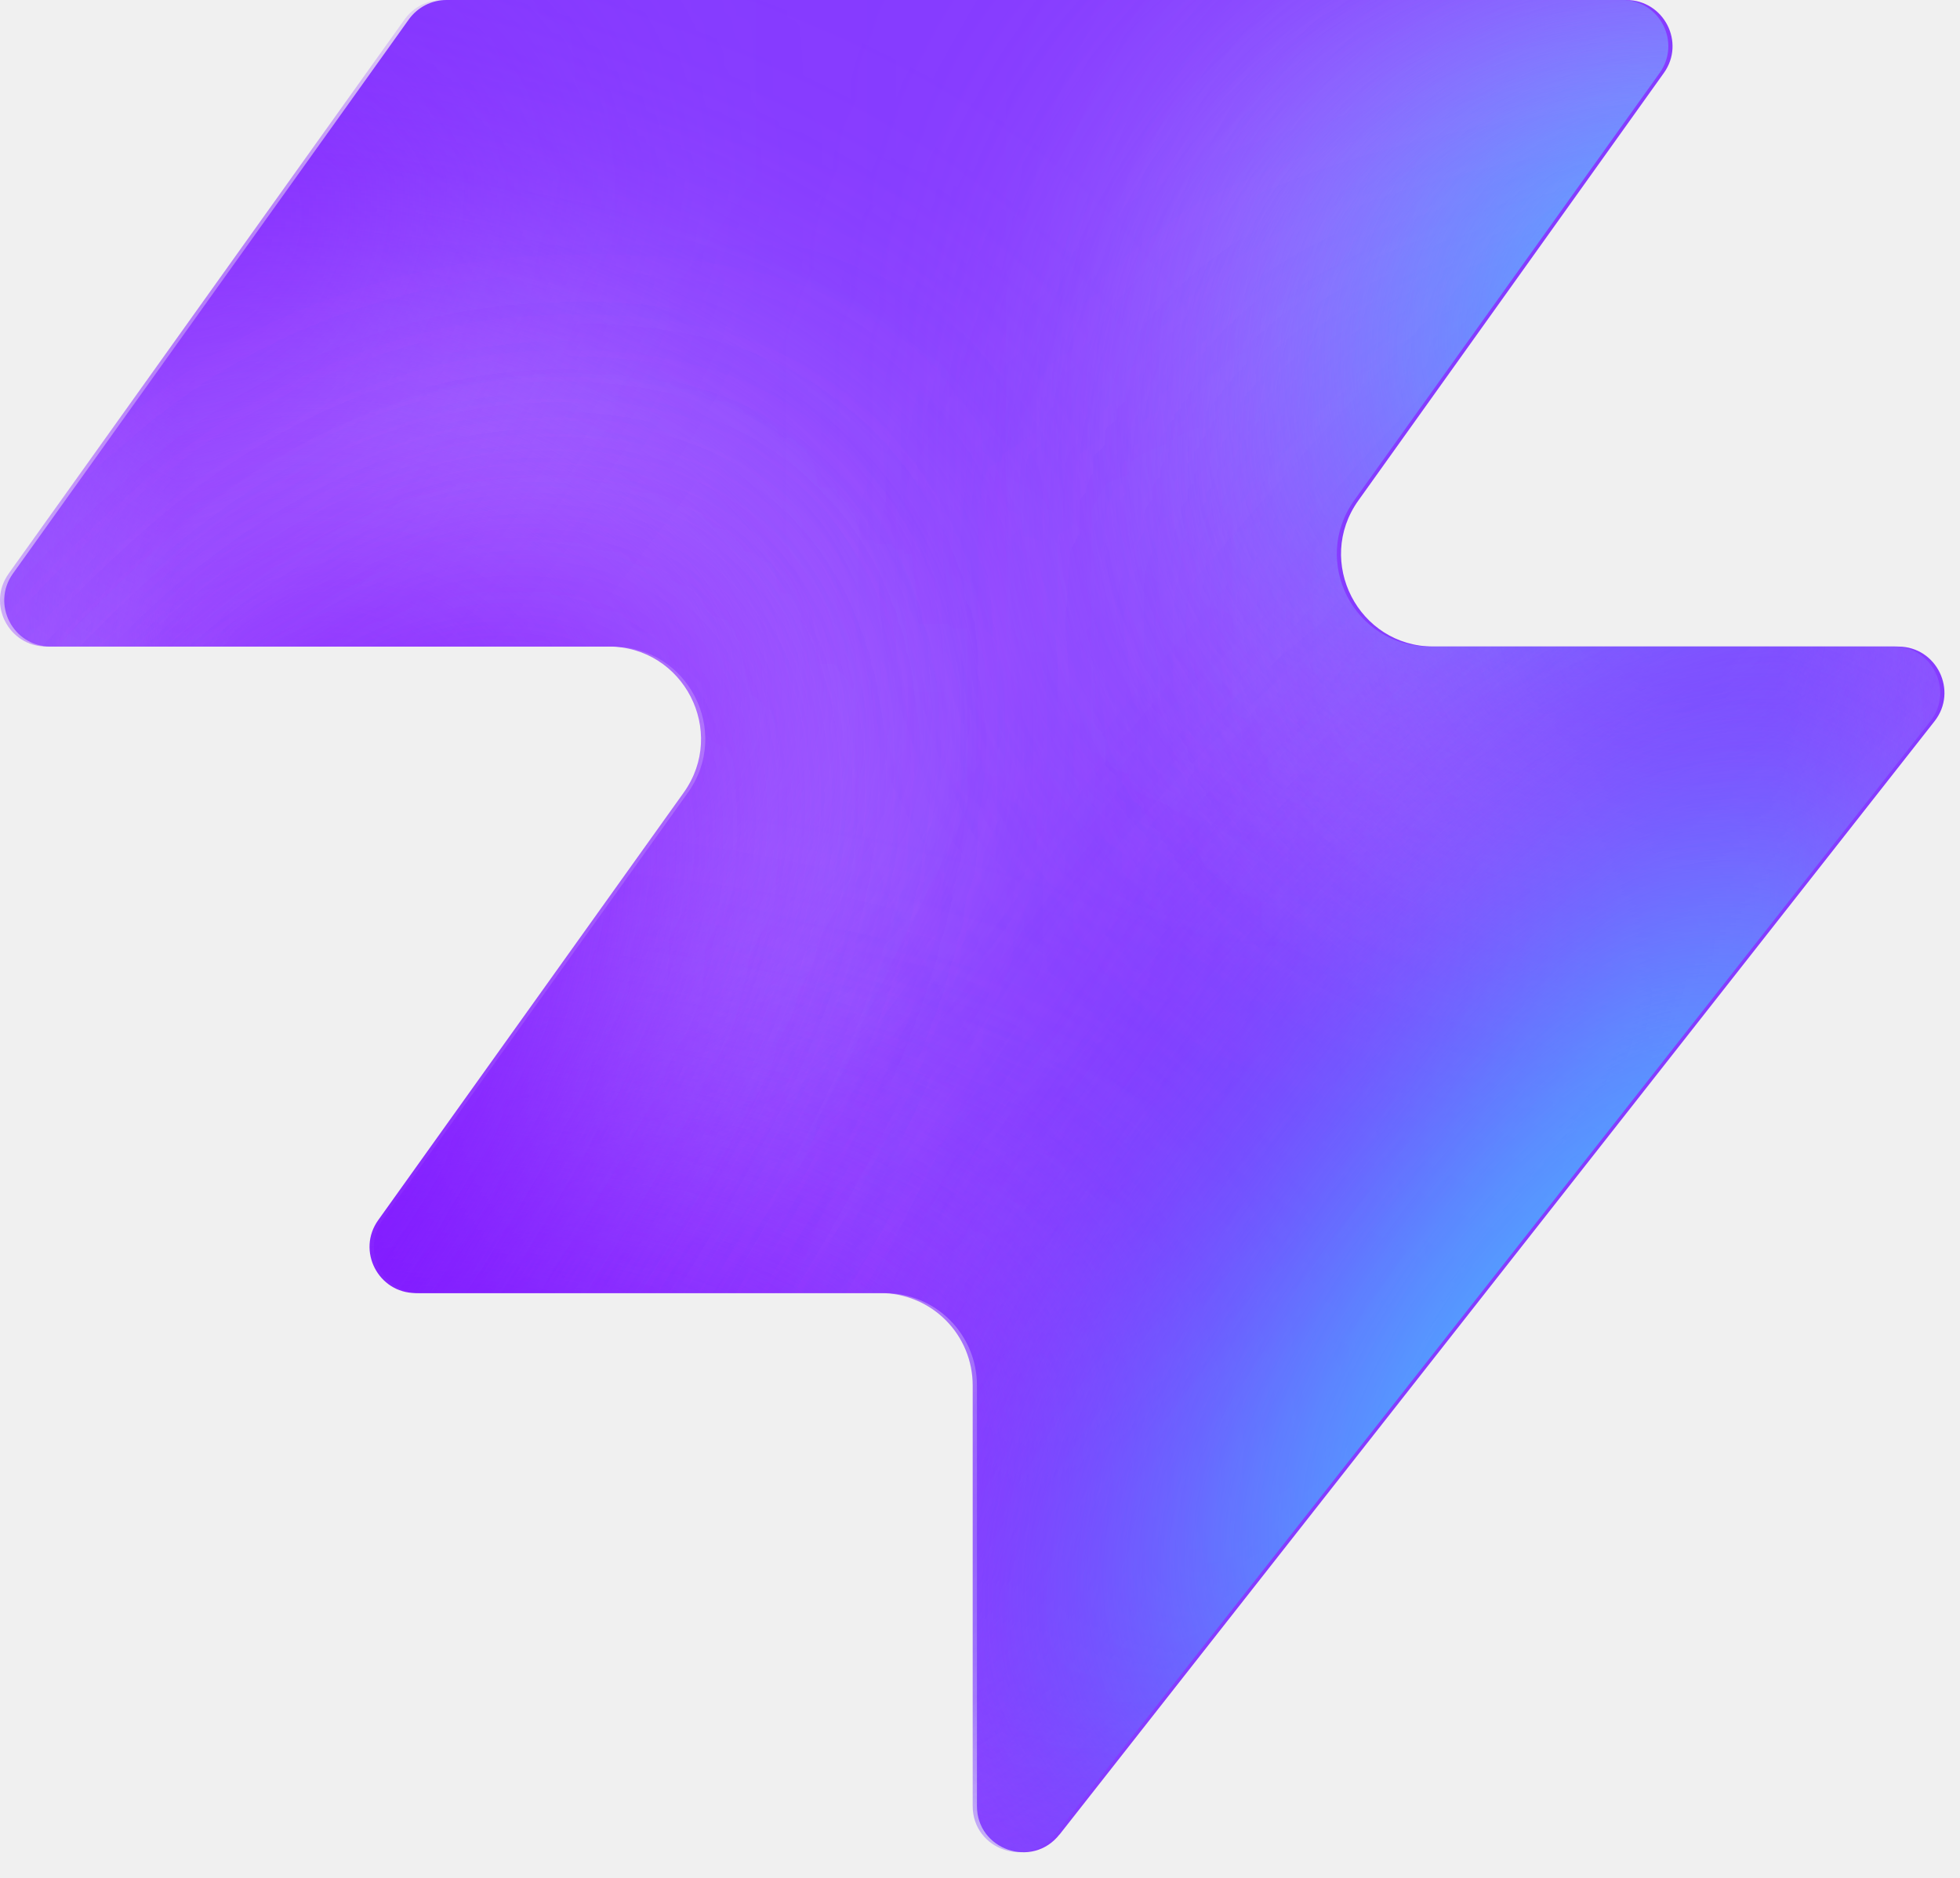
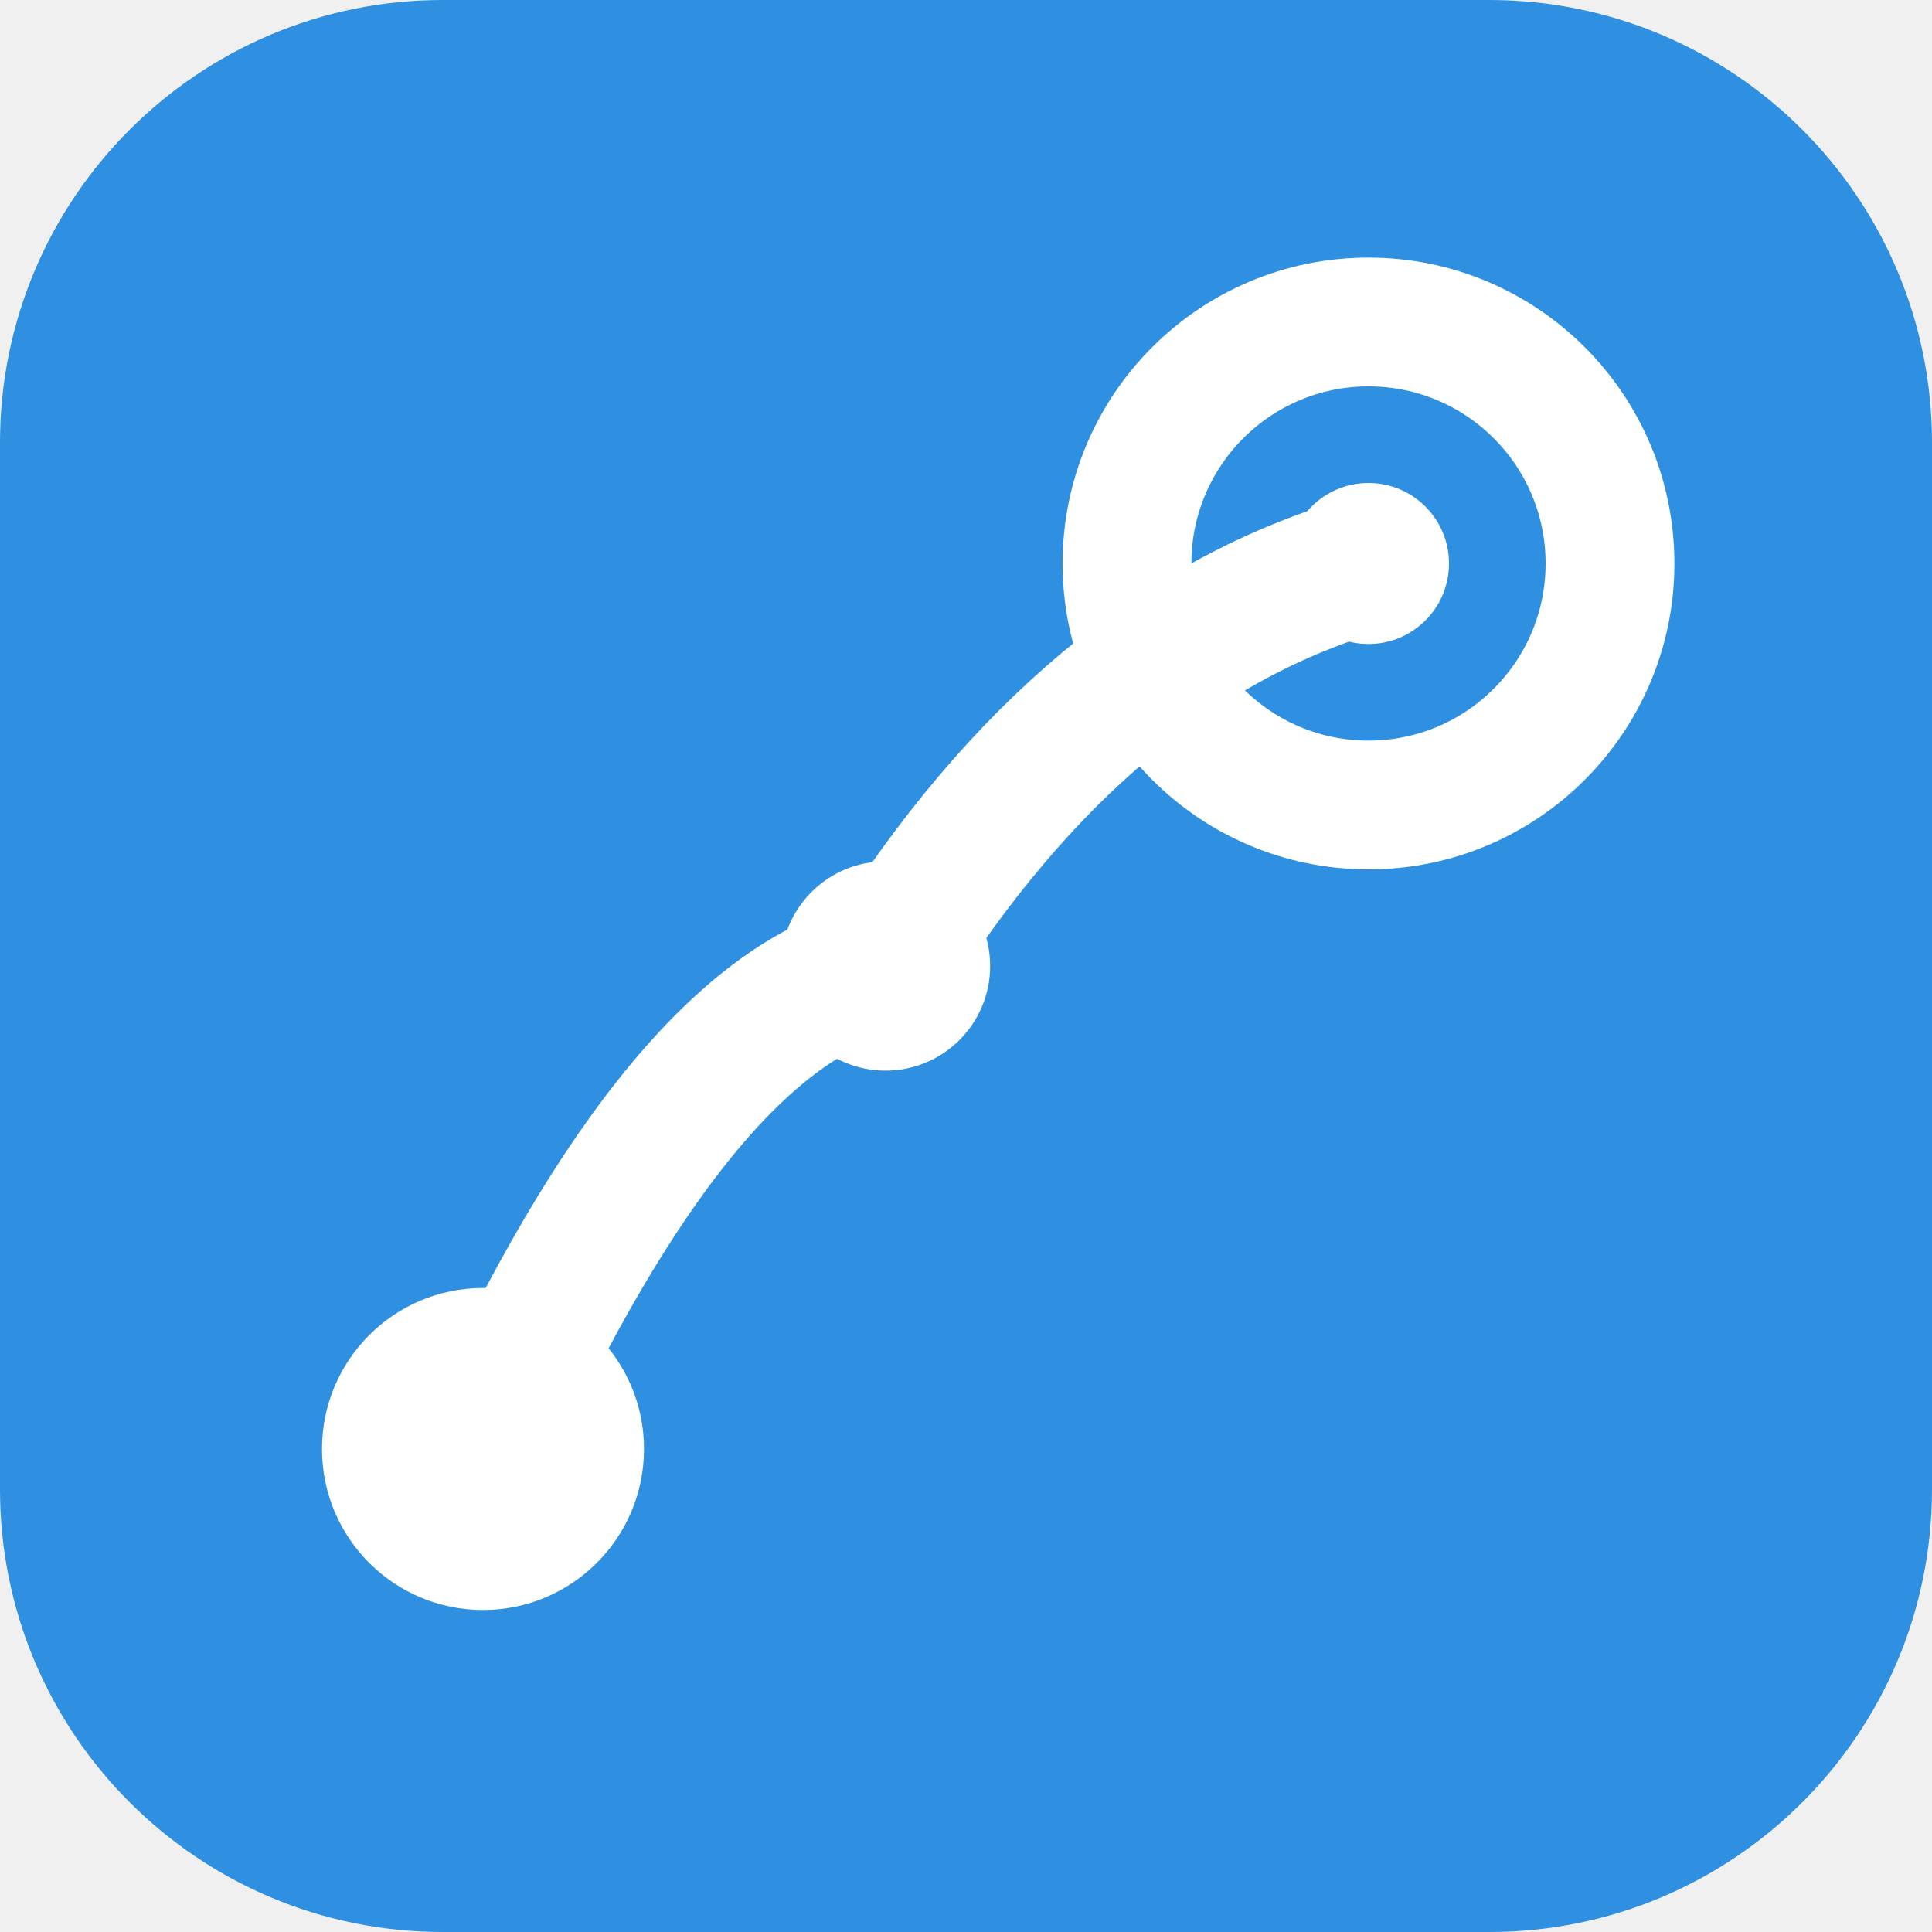
- <svg xmlns="http://www.w3.org/2000/svg" width="48" height="46" fill="none" viewBox="0 0 48 46">
-   <path fill="#863bff" d="M25.946 44.938c-.664.845-2.021.375-2.021-.698V33.937a2.26 2.26 0 0 0-2.262-2.262H10.287c-.92 0-1.456-1.04-.92-1.788l7.48-10.471c1.07-1.497 0-3.578-1.842-3.578H1.237c-.92 0-1.456-1.04-.92-1.788L10.013.474c.214-.297.556-.474.92-.474h28.894c.92 0 1.456 1.04.92 1.788l-7.48 10.471c-1.07 1.498 0 3.579 1.842 3.579h11.377c.943 0 1.473 1.088.89 1.83L25.947 44.94z" style="fill:#863bff;fill:color(display-p3 .525 .23 1);fill-opacity:1" />
-   <mask id="a" width="48" height="46" x="0" y="0" maskUnits="userSpaceOnUse" style="mask-type:alpha">
-     <path fill="#000" d="M25.842 44.938c-.664.844-2.021.375-2.021-.698V33.937a2.26 2.26 0 0 0-2.262-2.262H10.183c-.92 0-1.456-1.04-.92-1.788l7.48-10.471c1.07-1.498 0-3.579-1.842-3.579H1.133c-.92 0-1.456-1.04-.92-1.787L9.91.473c.214-.297.556-.474.92-.474h28.894c.92 0 1.456 1.04.92 1.788l-7.48 10.471c-1.07 1.498 0 3.578 1.842 3.578h11.377c.943 0 1.473 1.088.89 1.832L25.843 44.94z" style="fill:#000;fill-opacity:1" />
-   </mask>
-   <g mask="url(#a)">
-     <g filter="url(#b)">
-       <ellipse cx="5.508" cy="14.704" fill="#ede6ff" rx="5.508" ry="14.704" style="fill:#ede6ff;fill:color(display-p3 .927 .903 1);fill-opacity:1" transform="matrix(.00324 1 1 -.00324 -4.47 31.516)" />
-     </g>
-     <g filter="url(#c)">
-       <ellipse cx="10.399" cy="29.851" fill="#ede6ff" rx="10.399" ry="29.851" style="fill:#ede6ff;fill:color(display-p3 .927 .903 1);fill-opacity:1" transform="matrix(.00324 1 1 -.00324 -39.328 7.883)" />
-     </g>
-     <g filter="url(#d)">
-       <ellipse cx="5.508" cy="30.487" fill="#7e14ff" rx="5.508" ry="30.487" style="fill:#7e14ff;fill:color(display-p3 .492 .077 1);fill-opacity:1" transform="rotate(89.814 -25.913 -14.639)scale(1 -1)" />
-     </g>
-     <g filter="url(#e)">
-       <ellipse cx="5.508" cy="30.599" fill="#7e14ff" rx="5.508" ry="30.599" style="fill:#7e14ff;fill:color(display-p3 .492 .077 1);fill-opacity:1" transform="rotate(89.814 -32.644 -3.334)scale(1 -1)" />
-     </g>
-     <g filter="url(#f)">
-       <ellipse cx="5.508" cy="30.599" fill="#7e14ff" rx="5.508" ry="30.599" style="fill:#7e14ff;fill:color(display-p3 .492 .077 1);fill-opacity:1" transform="matrix(.00324 1 1 -.00324 -34.34 30.47)" />
-     </g>
-     <g filter="url(#g)">
-       <ellipse cx="14.072" cy="22.078" fill="#ede6ff" rx="14.072" ry="22.078" style="fill:#ede6ff;fill:color(display-p3 .927 .903 1);fill-opacity:1" transform="rotate(93.35 24.506 48.493)scale(-1 1)" />
-     </g>
-     <g filter="url(#h)">
-       <ellipse cx="3.47" cy="21.501" fill="#7e14ff" rx="3.47" ry="21.501" style="fill:#7e14ff;fill:color(display-p3 .492 .077 1);fill-opacity:1" transform="rotate(89.009 28.708 47.59)scale(-1 1)" />
-     </g>
-     <g filter="url(#i)">
-       <ellipse cx="3.47" cy="21.501" fill="#7e14ff" rx="3.47" ry="21.501" style="fill:#7e14ff;fill:color(display-p3 .492 .077 1);fill-opacity:1" transform="rotate(89.009 28.708 47.59)scale(-1 1)" />
-     </g>
-     <g filter="url(#j)">
-       <ellipse cx=".387" cy="8.972" fill="#7e14ff" rx="4.407" ry="29.108" style="fill:#7e14ff;fill:color(display-p3 .492 .077 1);fill-opacity:1" transform="rotate(39.51 .387 8.972)" />
-     </g>
-     <g filter="url(#k)">
-       <ellipse cx="47.523" cy="-6.092" fill="#7e14ff" rx="4.407" ry="29.108" style="fill:#7e14ff;fill:color(display-p3 .492 .077 1);fill-opacity:1" transform="rotate(37.892 47.523 -6.092)" />
-     </g>
-     <g filter="url(#l)">
-       <ellipse cx="41.412" cy="6.333" fill="#47bfff" rx="5.971" ry="9.665" style="fill:#47bfff;fill:color(display-p3 .28 .748 1);fill-opacity:1" transform="rotate(37.892 41.412 6.333)" />
-     </g>
-     <g filter="url(#m)">
-       <ellipse cx="-1.879" cy="38.332" fill="#7e14ff" rx="4.407" ry="29.108" style="fill:#7e14ff;fill:color(display-p3 .492 .077 1);fill-opacity:1" transform="rotate(37.892 -1.88 38.332)" />
-     </g>
-     <g filter="url(#n)">
-       <ellipse cx="-1.879" cy="38.332" fill="#7e14ff" rx="4.407" ry="29.108" style="fill:#7e14ff;fill:color(display-p3 .492 .077 1);fill-opacity:1" transform="rotate(37.892 -1.88 38.332)" />
-     </g>
-     <g filter="url(#o)">
-       <ellipse cx="35.651" cy="29.907" fill="#7e14ff" rx="4.407" ry="29.108" style="fill:#7e14ff;fill:color(display-p3 .492 .077 1);fill-opacity:1" transform="rotate(37.892 35.651 29.907)" />
-     </g>
-     <g filter="url(#p)">
-       <ellipse cx="38.418" cy="32.4" fill="#47bfff" rx="5.971" ry="15.297" style="fill:#47bfff;fill:color(display-p3 .28 .748 1);fill-opacity:1" transform="rotate(37.892 38.418 32.4)" />
-     </g>
-   </g>
-   <defs>
-     <filter id="b" width="60.045" height="41.654" x="-19.77" y="16.149" color-interpolation-filters="sRGB" filterUnits="userSpaceOnUse">
-       <feFlood flood-opacity="0" result="BackgroundImageFix" />
-       <feBlend in="SourceGraphic" in2="BackgroundImageFix" result="shape" />
-       <feGaussianBlur result="effect1_foregroundBlur_2002_17158" stdDeviation="7.659" />
-     </filter>
-     <filter id="c" width="90.34" height="51.437" x="-54.613" y="-7.533" color-interpolation-filters="sRGB" filterUnits="userSpaceOnUse">
-       <feFlood flood-opacity="0" result="BackgroundImageFix" />
-       <feBlend in="SourceGraphic" in2="BackgroundImageFix" result="shape" />
-       <feGaussianBlur result="effect1_foregroundBlur_2002_17158" stdDeviation="7.659" />
-     </filter>
-     <filter id="d" width="79.355" height="29.4" x="-49.64" y="2.03" color-interpolation-filters="sRGB" filterUnits="userSpaceOnUse">
-       <feFlood flood-opacity="0" result="BackgroundImageFix" />
-       <feBlend in="SourceGraphic" in2="BackgroundImageFix" result="shape" />
-       <feGaussianBlur result="effect1_foregroundBlur_2002_17158" stdDeviation="4.596" />
-     </filter>
-     <filter id="e" width="79.579" height="29.4" x="-45.045" y="20.029" color-interpolation-filters="sRGB" filterUnits="userSpaceOnUse">
-       <feFlood flood-opacity="0" result="BackgroundImageFix" />
-       <feBlend in="SourceGraphic" in2="BackgroundImageFix" result="shape" />
-       <feGaussianBlur result="effect1_foregroundBlur_2002_17158" stdDeviation="4.596" />
-     </filter>
-     <filter id="f" width="79.579" height="29.4" x="-43.513" y="21.178" color-interpolation-filters="sRGB" filterUnits="userSpaceOnUse">
-       <feFlood flood-opacity="0" result="BackgroundImageFix" />
-       <feBlend in="SourceGraphic" in2="BackgroundImageFix" result="shape" />
-       <feGaussianBlur result="effect1_foregroundBlur_2002_17158" stdDeviation="4.596" />
-     </filter>
-     <filter id="g" width="74.749" height="58.852" x="15.756" y="-17.901" color-interpolation-filters="sRGB" filterUnits="userSpaceOnUse">
-       <feFlood flood-opacity="0" result="BackgroundImageFix" />
-       <feBlend in="SourceGraphic" in2="BackgroundImageFix" result="shape" />
-       <feGaussianBlur result="effect1_foregroundBlur_2002_17158" stdDeviation="7.659" />
-     </filter>
-     <filter id="h" width="61.377" height="25.362" x="23.548" y="2.284" color-interpolation-filters="sRGB" filterUnits="userSpaceOnUse">
-       <feFlood flood-opacity="0" result="BackgroundImageFix" />
-       <feBlend in="SourceGraphic" in2="BackgroundImageFix" result="shape" />
-       <feGaussianBlur result="effect1_foregroundBlur_2002_17158" stdDeviation="4.596" />
-     </filter>
-     <filter id="i" width="61.377" height="25.362" x="23.548" y="2.284" color-interpolation-filters="sRGB" filterUnits="userSpaceOnUse">
-       <feFlood flood-opacity="0" result="BackgroundImageFix" />
-       <feBlend in="SourceGraphic" in2="BackgroundImageFix" result="shape" />
-       <feGaussianBlur result="effect1_foregroundBlur_2002_17158" stdDeviation="4.596" />
-     </filter>
-     <filter id="j" width="56.045" height="63.649" x="-27.636" y="-22.853" color-interpolation-filters="sRGB" filterUnits="userSpaceOnUse">
-       <feFlood flood-opacity="0" result="BackgroundImageFix" />
-       <feBlend in="SourceGraphic" in2="BackgroundImageFix" result="shape" />
-       <feGaussianBlur result="effect1_foregroundBlur_2002_17158" stdDeviation="4.596" />
-     </filter>
-     <filter id="k" width="54.814" height="64.646" x="20.116" y="-38.415" color-interpolation-filters="sRGB" filterUnits="userSpaceOnUse">
-       <feFlood flood-opacity="0" result="BackgroundImageFix" />
-       <feBlend in="SourceGraphic" in2="BackgroundImageFix" result="shape" />
-       <feGaussianBlur result="effect1_foregroundBlur_2002_17158" stdDeviation="4.596" />
-     </filter>
-     <filter id="l" width="33.541" height="35.313" x="24.641" y="-11.323" color-interpolation-filters="sRGB" filterUnits="userSpaceOnUse">
-       <feFlood flood-opacity="0" result="BackgroundImageFix" />
-       <feBlend in="SourceGraphic" in2="BackgroundImageFix" result="shape" />
-       <feGaussianBlur result="effect1_foregroundBlur_2002_17158" stdDeviation="4.596" />
-     </filter>
-     <filter id="m" width="54.814" height="64.646" x="-29.286" y="6.009" color-interpolation-filters="sRGB" filterUnits="userSpaceOnUse">
-       <feFlood flood-opacity="0" result="BackgroundImageFix" />
-       <feBlend in="SourceGraphic" in2="BackgroundImageFix" result="shape" />
-       <feGaussianBlur result="effect1_foregroundBlur_2002_17158" stdDeviation="4.596" />
-     </filter>
-     <filter id="n" width="54.814" height="64.646" x="-29.286" y="6.009" color-interpolation-filters="sRGB" filterUnits="userSpaceOnUse">
-       <feFlood flood-opacity="0" result="BackgroundImageFix" />
-       <feBlend in="SourceGraphic" in2="BackgroundImageFix" result="shape" />
-       <feGaussianBlur result="effect1_foregroundBlur_2002_17158" stdDeviation="4.596" />
-     </filter>
-     <filter id="o" width="54.814" height="64.646" x="8.244" y="-2.416" color-interpolation-filters="sRGB" filterUnits="userSpaceOnUse">
-       <feFlood flood-opacity="0" result="BackgroundImageFix" />
-       <feBlend in="SourceGraphic" in2="BackgroundImageFix" result="shape" />
-       <feGaussianBlur result="effect1_foregroundBlur_2002_17158" stdDeviation="4.596" />
-     </filter>
-     <filter id="p" width="39.409" height="43.623" x="18.713" y="10.588" color-interpolation-filters="sRGB" filterUnits="userSpaceOnUse">
-       <feFlood flood-opacity="0" result="BackgroundImageFix" />
-       <feBlend in="SourceGraphic" in2="BackgroundImageFix" result="shape" />
-       <feGaussianBlur result="effect1_foregroundBlur_2002_17158" stdDeviation="4.596" />
-     </filter>
-   </defs>
+ <svg xmlns="http://www.w3.org/2000/svg" width="48" height="48" viewBox="0 0 48 48" fill="none">
+   <rect width="48" height="48" rx="11" fill="#2f8fe0" />
+   <path d="M12,36 Q17,25 22,24 Q27,16 34,14" stroke="#ffffff" stroke-width="3.4" stroke-linecap="round" stroke-linejoin="round" />
+   <circle cx="12" cy="36" r="4" fill="#ffffff" />
+   <circle cx="22" cy="24" r="2.6" fill="#ffffff" />
+   <circle cx="34" cy="14" r="6" stroke="#ffffff" stroke-width="3.2" />
+   <circle cx="34" cy="14" r="2" fill="#ffffff" />
</svg>
